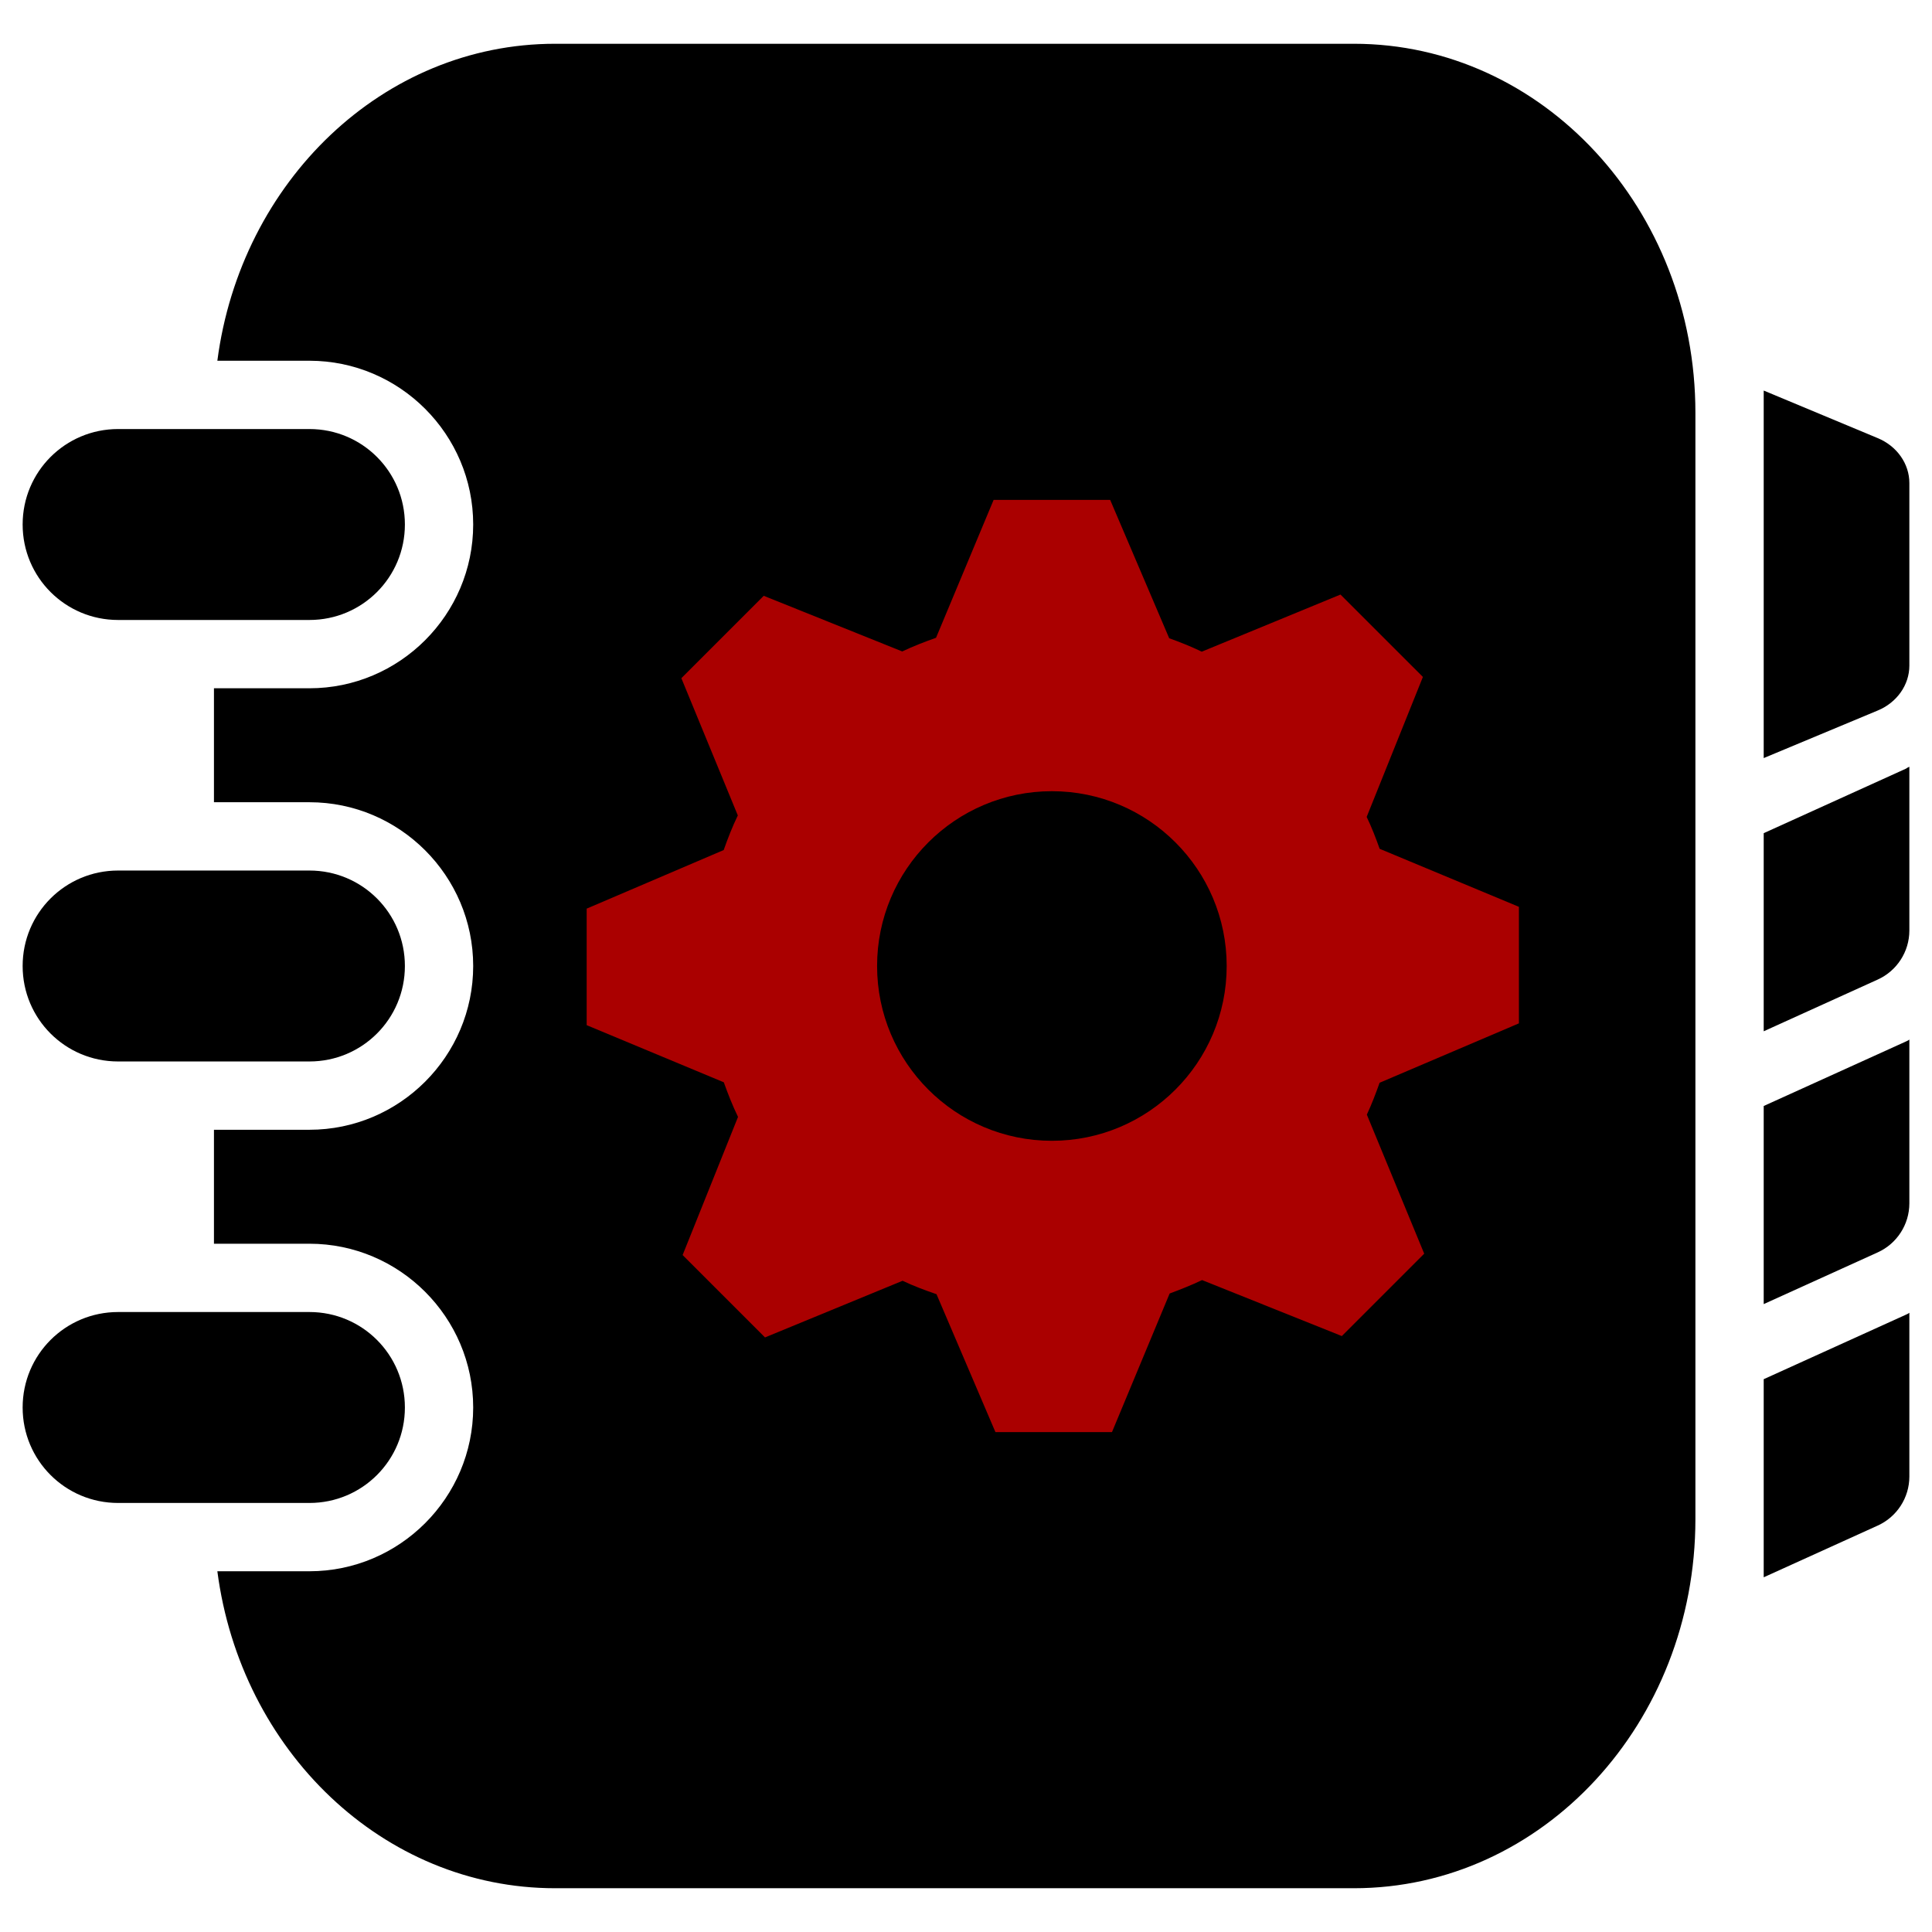
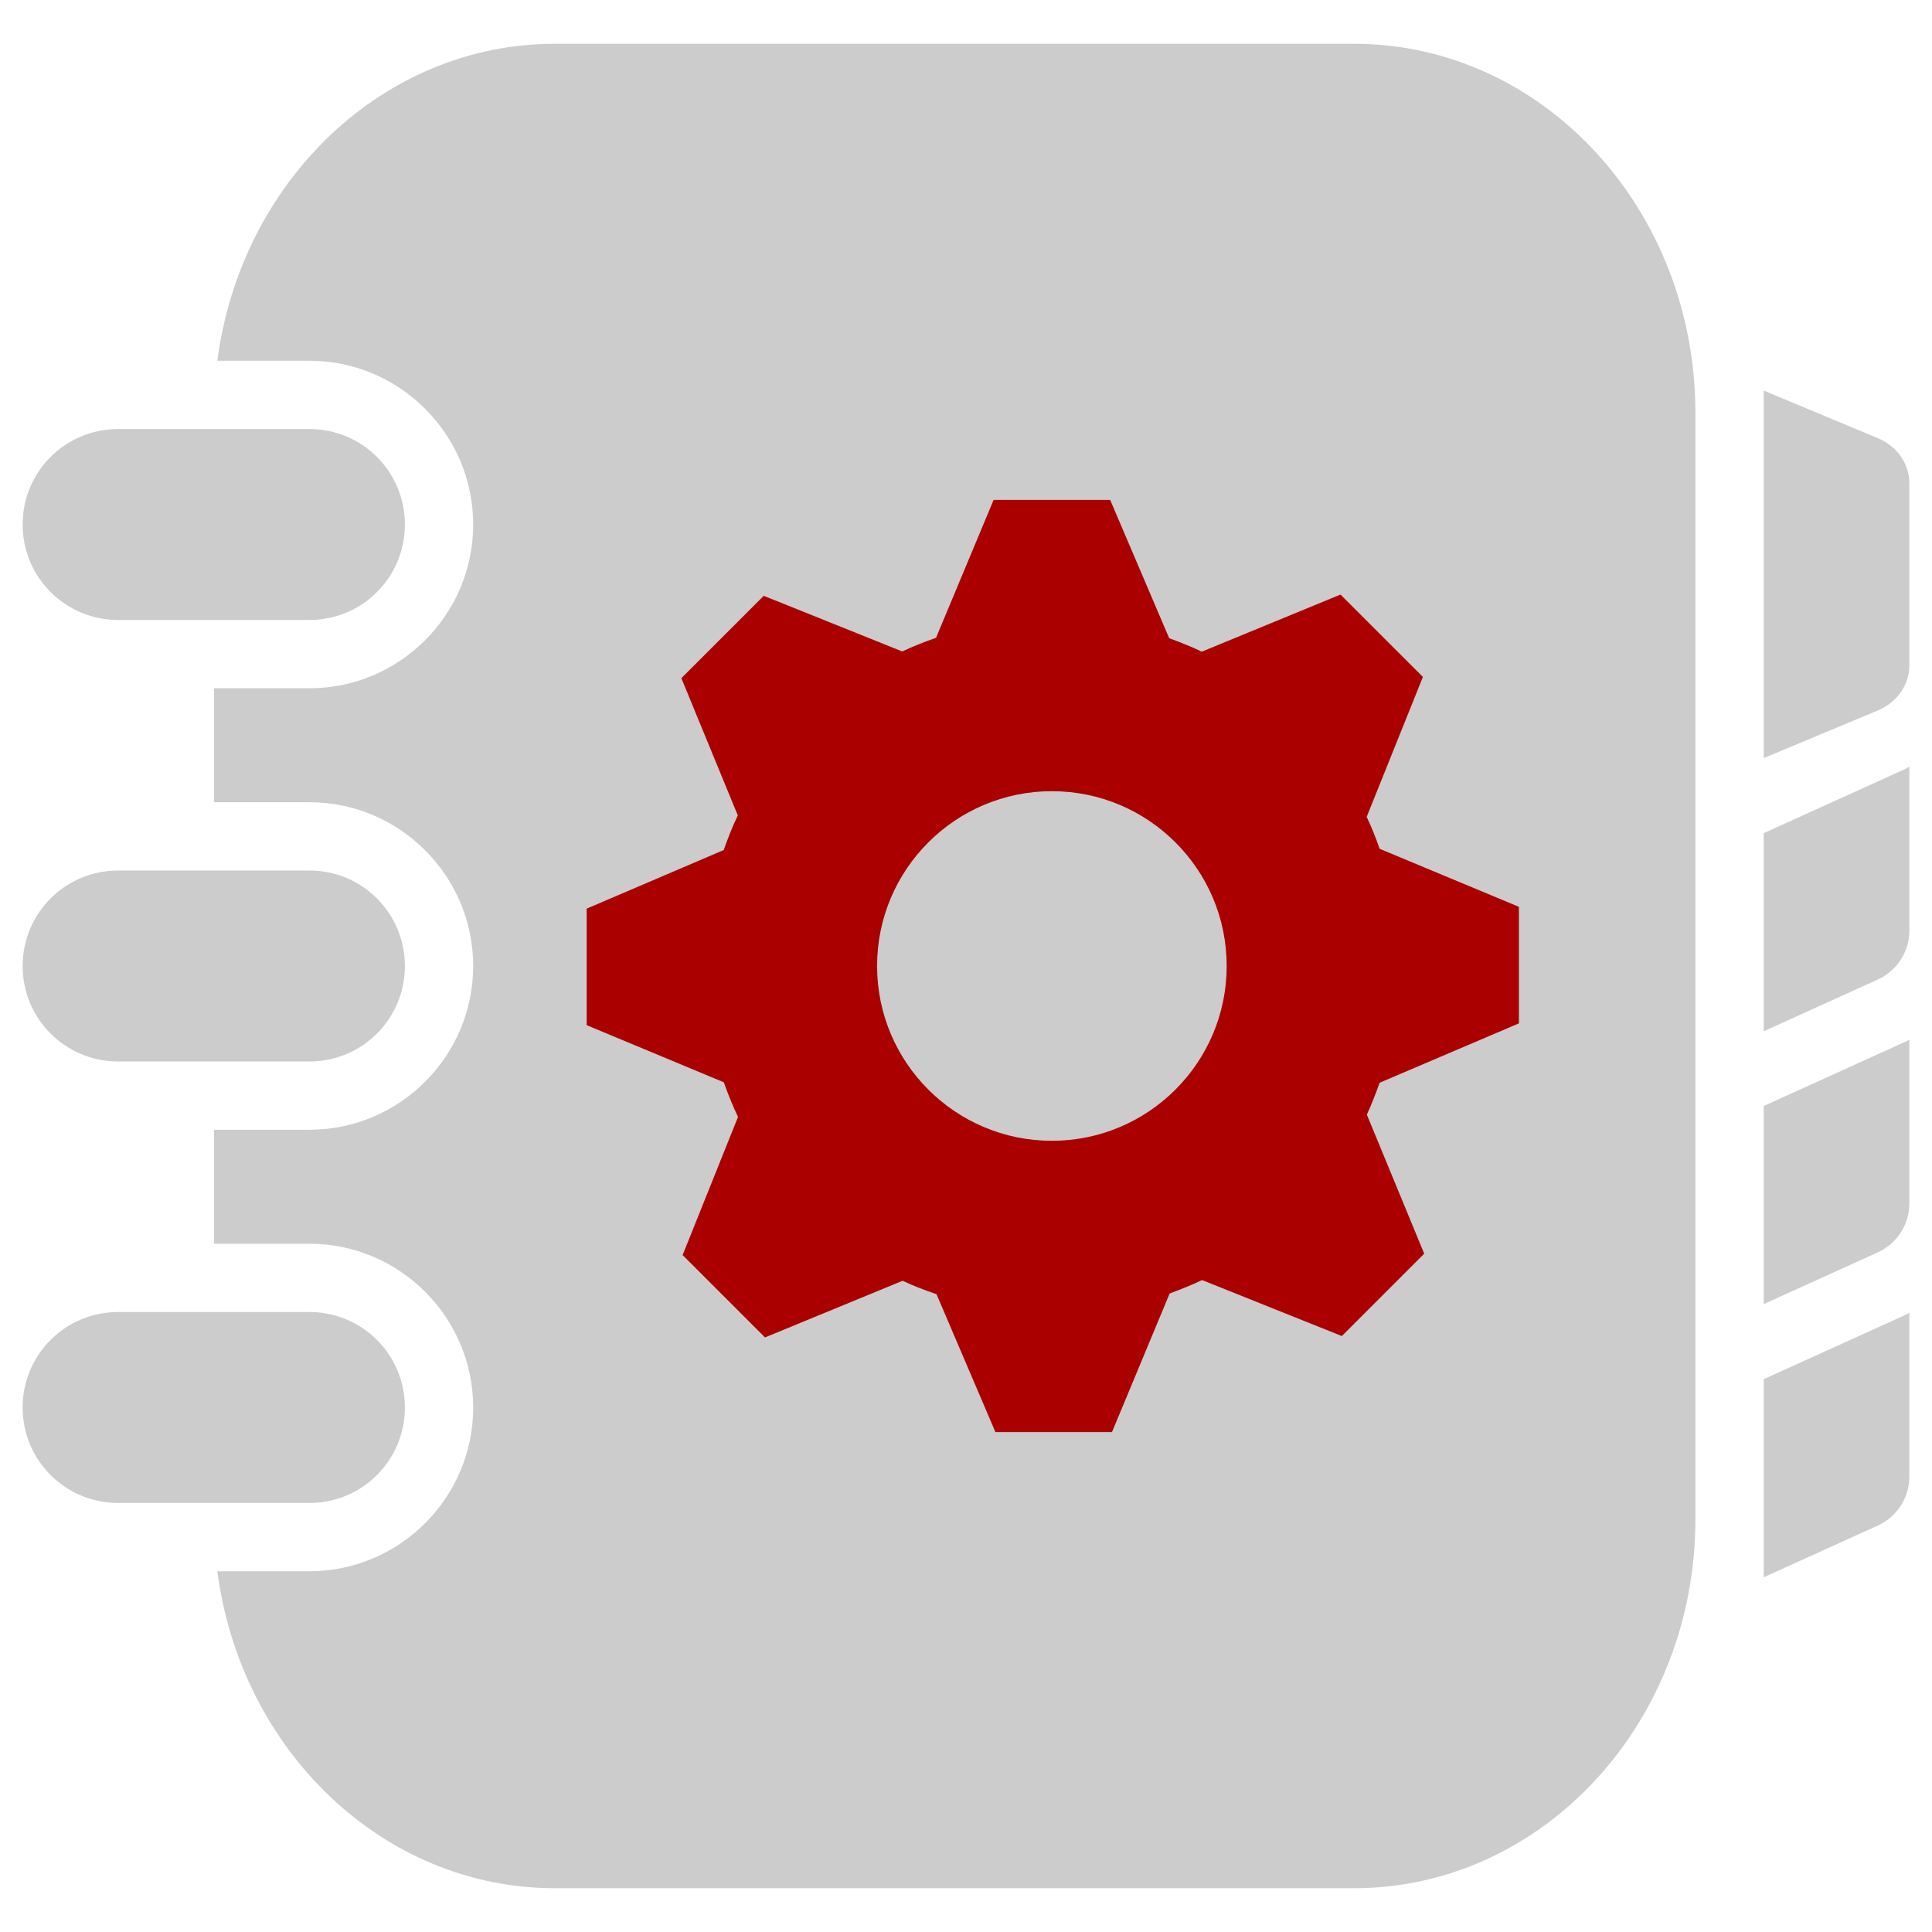
- <svg xmlns="http://www.w3.org/2000/svg" enable-background="new 0 0 512 512" version="1.1" viewBox="0 0 512 512" xml:space="preserve">
+ <svg xmlns="http://www.w3.org/2000/svg" enable-background="new 0 0 512 512" version="1.1" viewBox="0 0 512 512" fill="#ccc" xml:space="preserve">
  <path d="m82 113.7h-50.7c-14 0-25.3 11.3-25.3 25.3s11.3 25.3 25.3 25.3h50.7c14 0 25.3-11.3 25.3-25.3s-11.3-25.3-25.3-25.3z" />
  <path d="m82 230.7h-50.7c-14 0-25.3 11.3-25.3 25.3s11.3 25.3 25.3 25.3h50.7c14 0 25.3-11.3 25.3-25.3s-11.3-25.3-25.3-25.3z" />
  <path d="m82 347.7h-50.7c-14 0-25.3 11.3-25.3 25.3s11.3 25.3 25.3 25.3h50.7c14 0 25.3-11.3 25.3-25.3s-11.3-25.3-25.3-25.3z" />
  <path d="m358.8 11.6h-211.7c-45.6 0-83.3 36.5-89.5 84h24.4c23.9 0 43.4 19.5 43.4 43.4s-19.5 43.4-43.4 43.4h-25.3v30.2h25.3c23.9 0 43.4 19.5 43.4 43.4s-19.5 43.4-43.4 43.4h-25.3v30.2h25.3c23.9 0 43.4 19.5 43.4 43.4s-19.5 43.4-43.4 43.4h-24.4c6.2 47.5 43.9 84 89.5 84h211.7c50 0 90.5-43.8 90.5-97.8v-293.2c0-54-40.5-97.8-90.5-97.8z" />
  <path d="m402.53 271.2v-30.882l-36.911-15.379c-1.027-2.895-2.108-5.698-3.436-8.446l14.9-37.097-21.841-21.833-36.765 15.14c-2.803-1.359-5.667-2.501-8.624-3.559l-15.649-36.672h-30.882l-15.263 36.548c-3.073 1.089-6.03 2.231-8.956 3.621l-36.703-14.746-21.833 21.833 14.962 36.371c-1.451 2.988-2.625 6.03-3.744 9.172l-36.309 15.526v30.882l36.34 15.14c1.119 3.135 2.324 6.184 3.768 9.172l-14.684 36.61 21.833 21.833 36.464-15.016c2.926 1.39 5.914 2.501 8.987 3.559l15.618 36.548h30.882l15.286-36.734c2.926-1.089 5.821-2.231 8.593-3.559l37.035 14.839 21.833-21.833-15.202-36.85c1.297-2.772 2.355-5.582 3.382-8.446zm-123.77 31.121c-25.57 0-46.323-20.753-46.323-46.323 0-25.57 20.752-46.323 46.323-46.323 25.57 0 46.323 20.753 46.323 46.323 0 25.57-20.753 46.323-46.323 46.323z" fill="#a00" stroke-width="7.72" />
  <path d="m497.6 188.3-30.2 12.6v-97.4l30.2 12.6c5.1 2.1 8.4 6.8 8.4 11.9v48.4c0 5.1-3.3 9.8-8.4 11.9z" />
  <path d="m505.1 203.7-37.7 17.1v52.5l30.2-13.7c5.1-2.3 8.4-7.4 8.4-13v-43.4c-0.3 0.1-0.6 0.3-0.9 0.5z" />
  <path d="m505.1 276-37.7 17.1v52.5l30.2-13.7c5.1-2.3 8.4-7.4 8.4-13v-43.4c-0.3 0.2-0.6 0.4-0.9 0.5z" />
  <path d="m505.1 348.4-37.7 17.1v52.5l30.2-13.7c5.1-2.3 8.4-7.4 8.4-13v-43.4c-0.3 0.2-0.6 0.4-0.9 0.5z" />
</svg>
